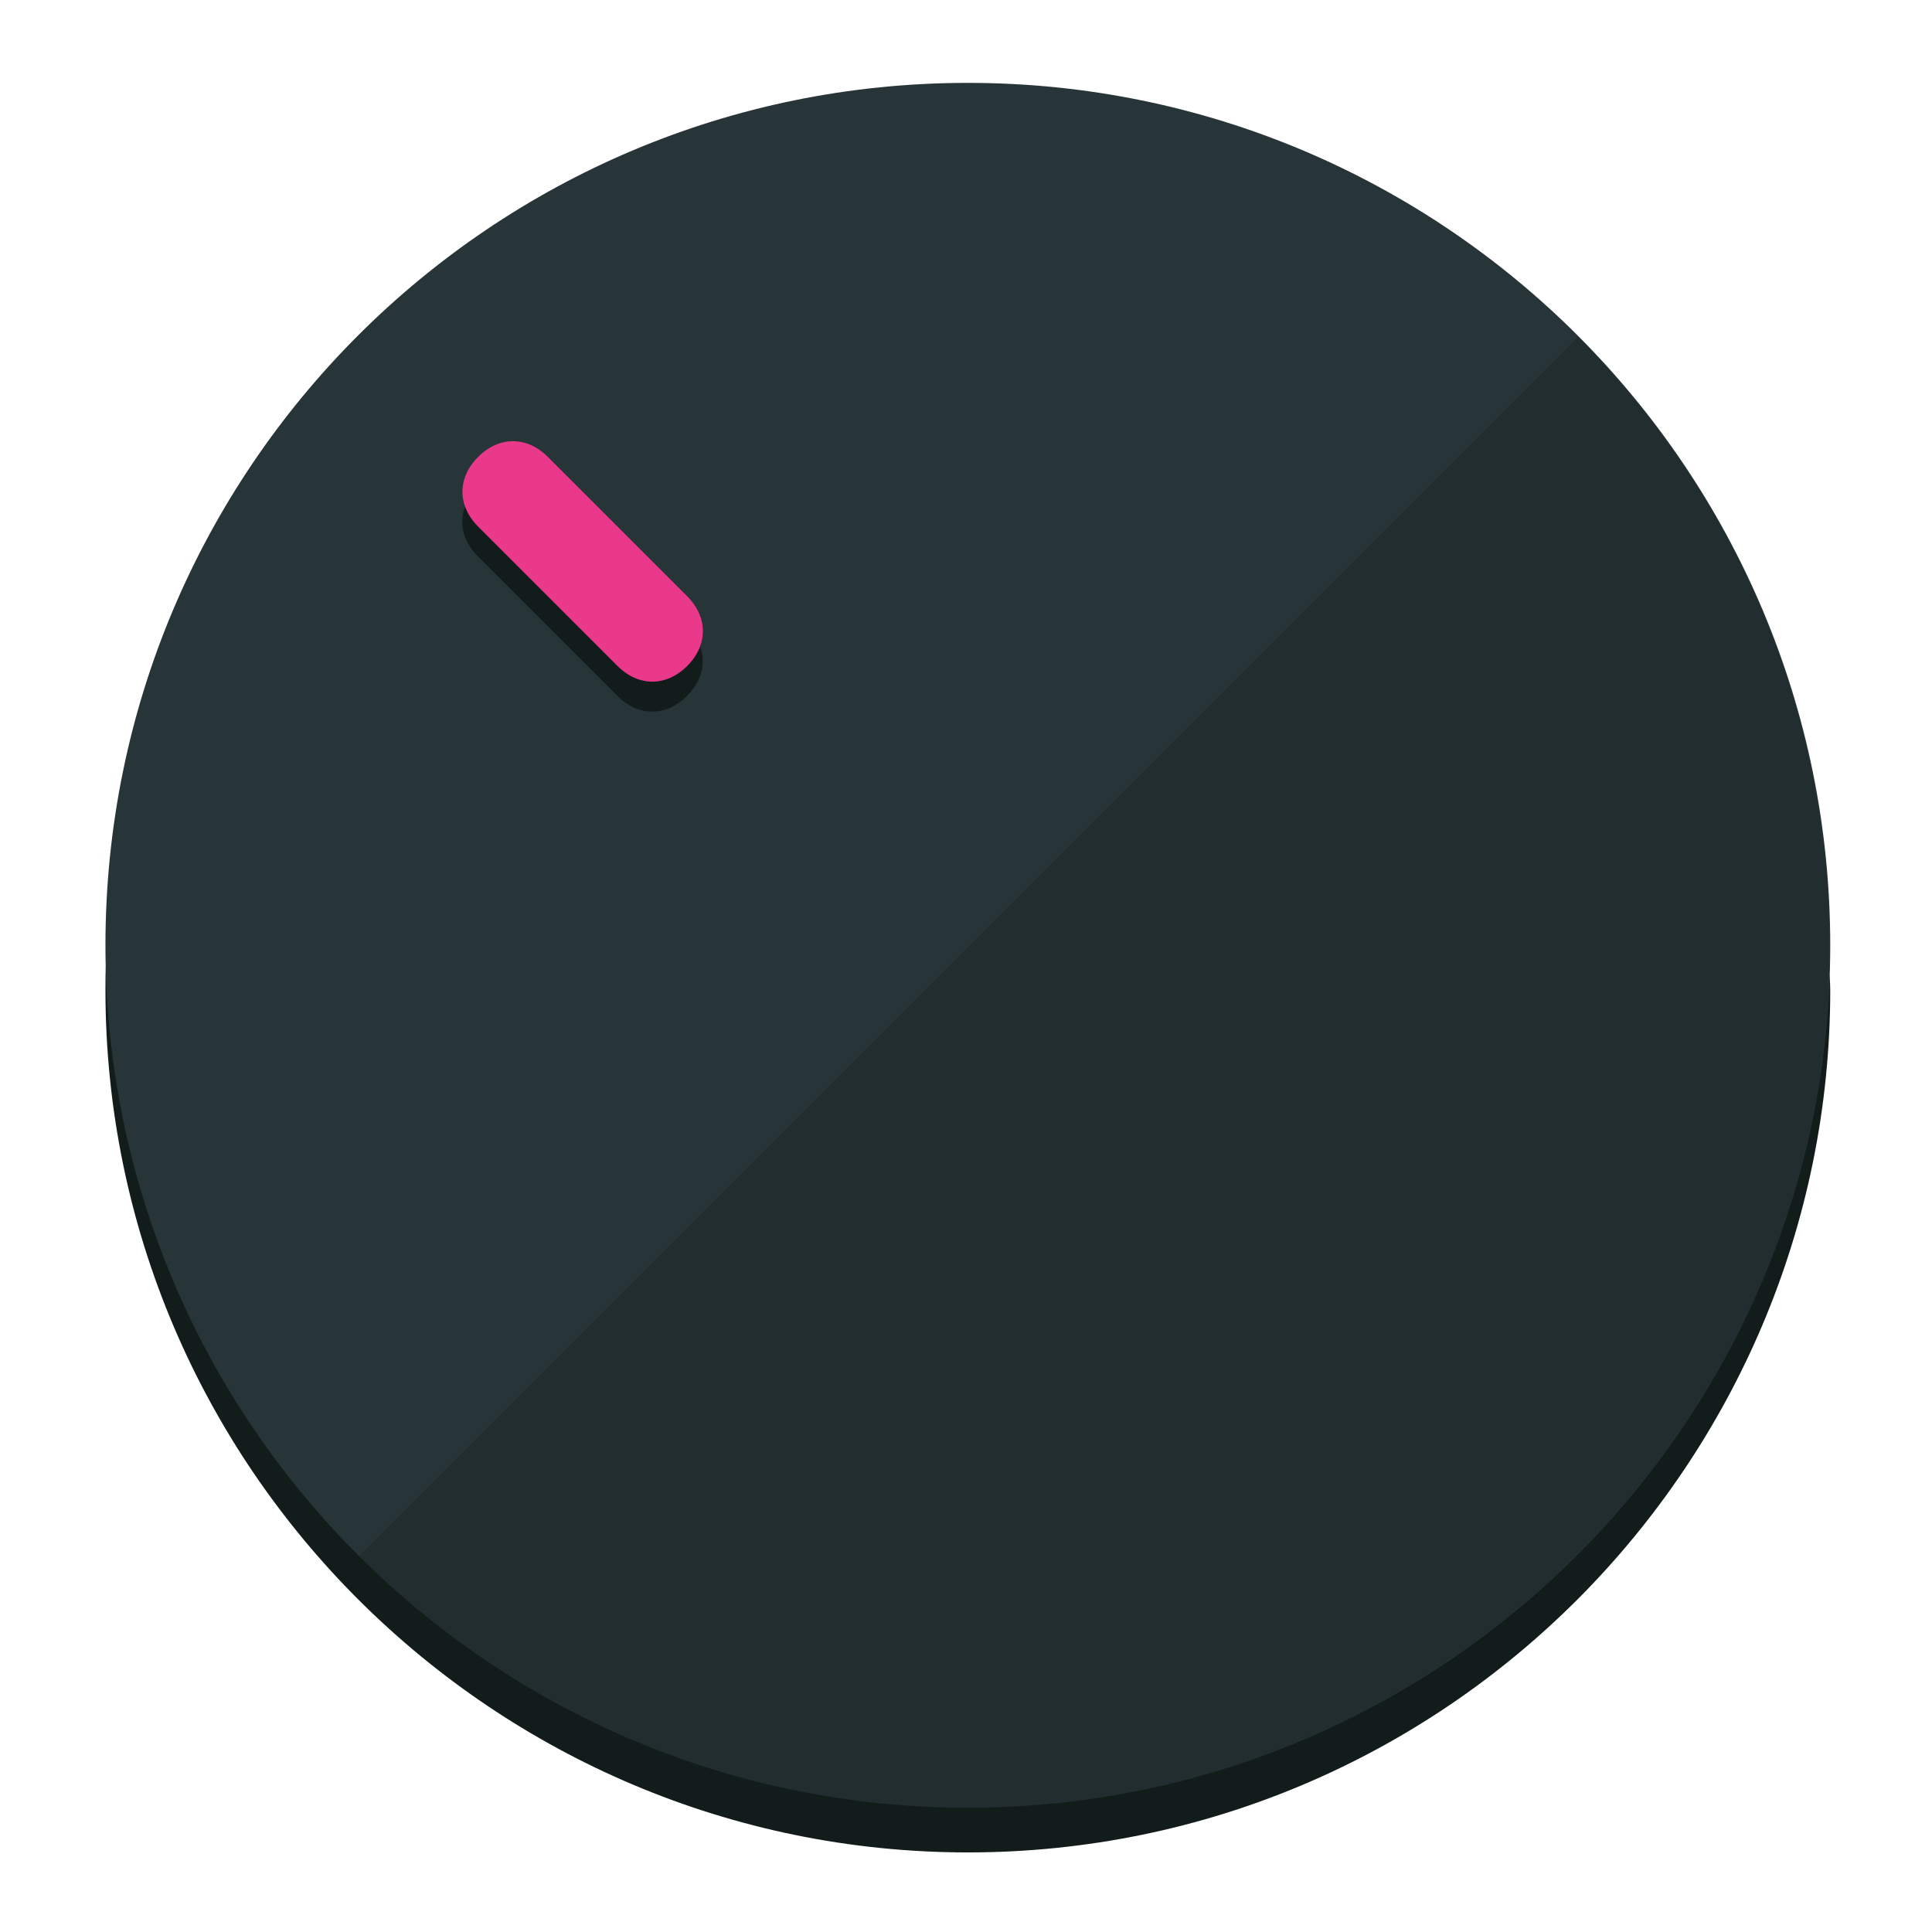
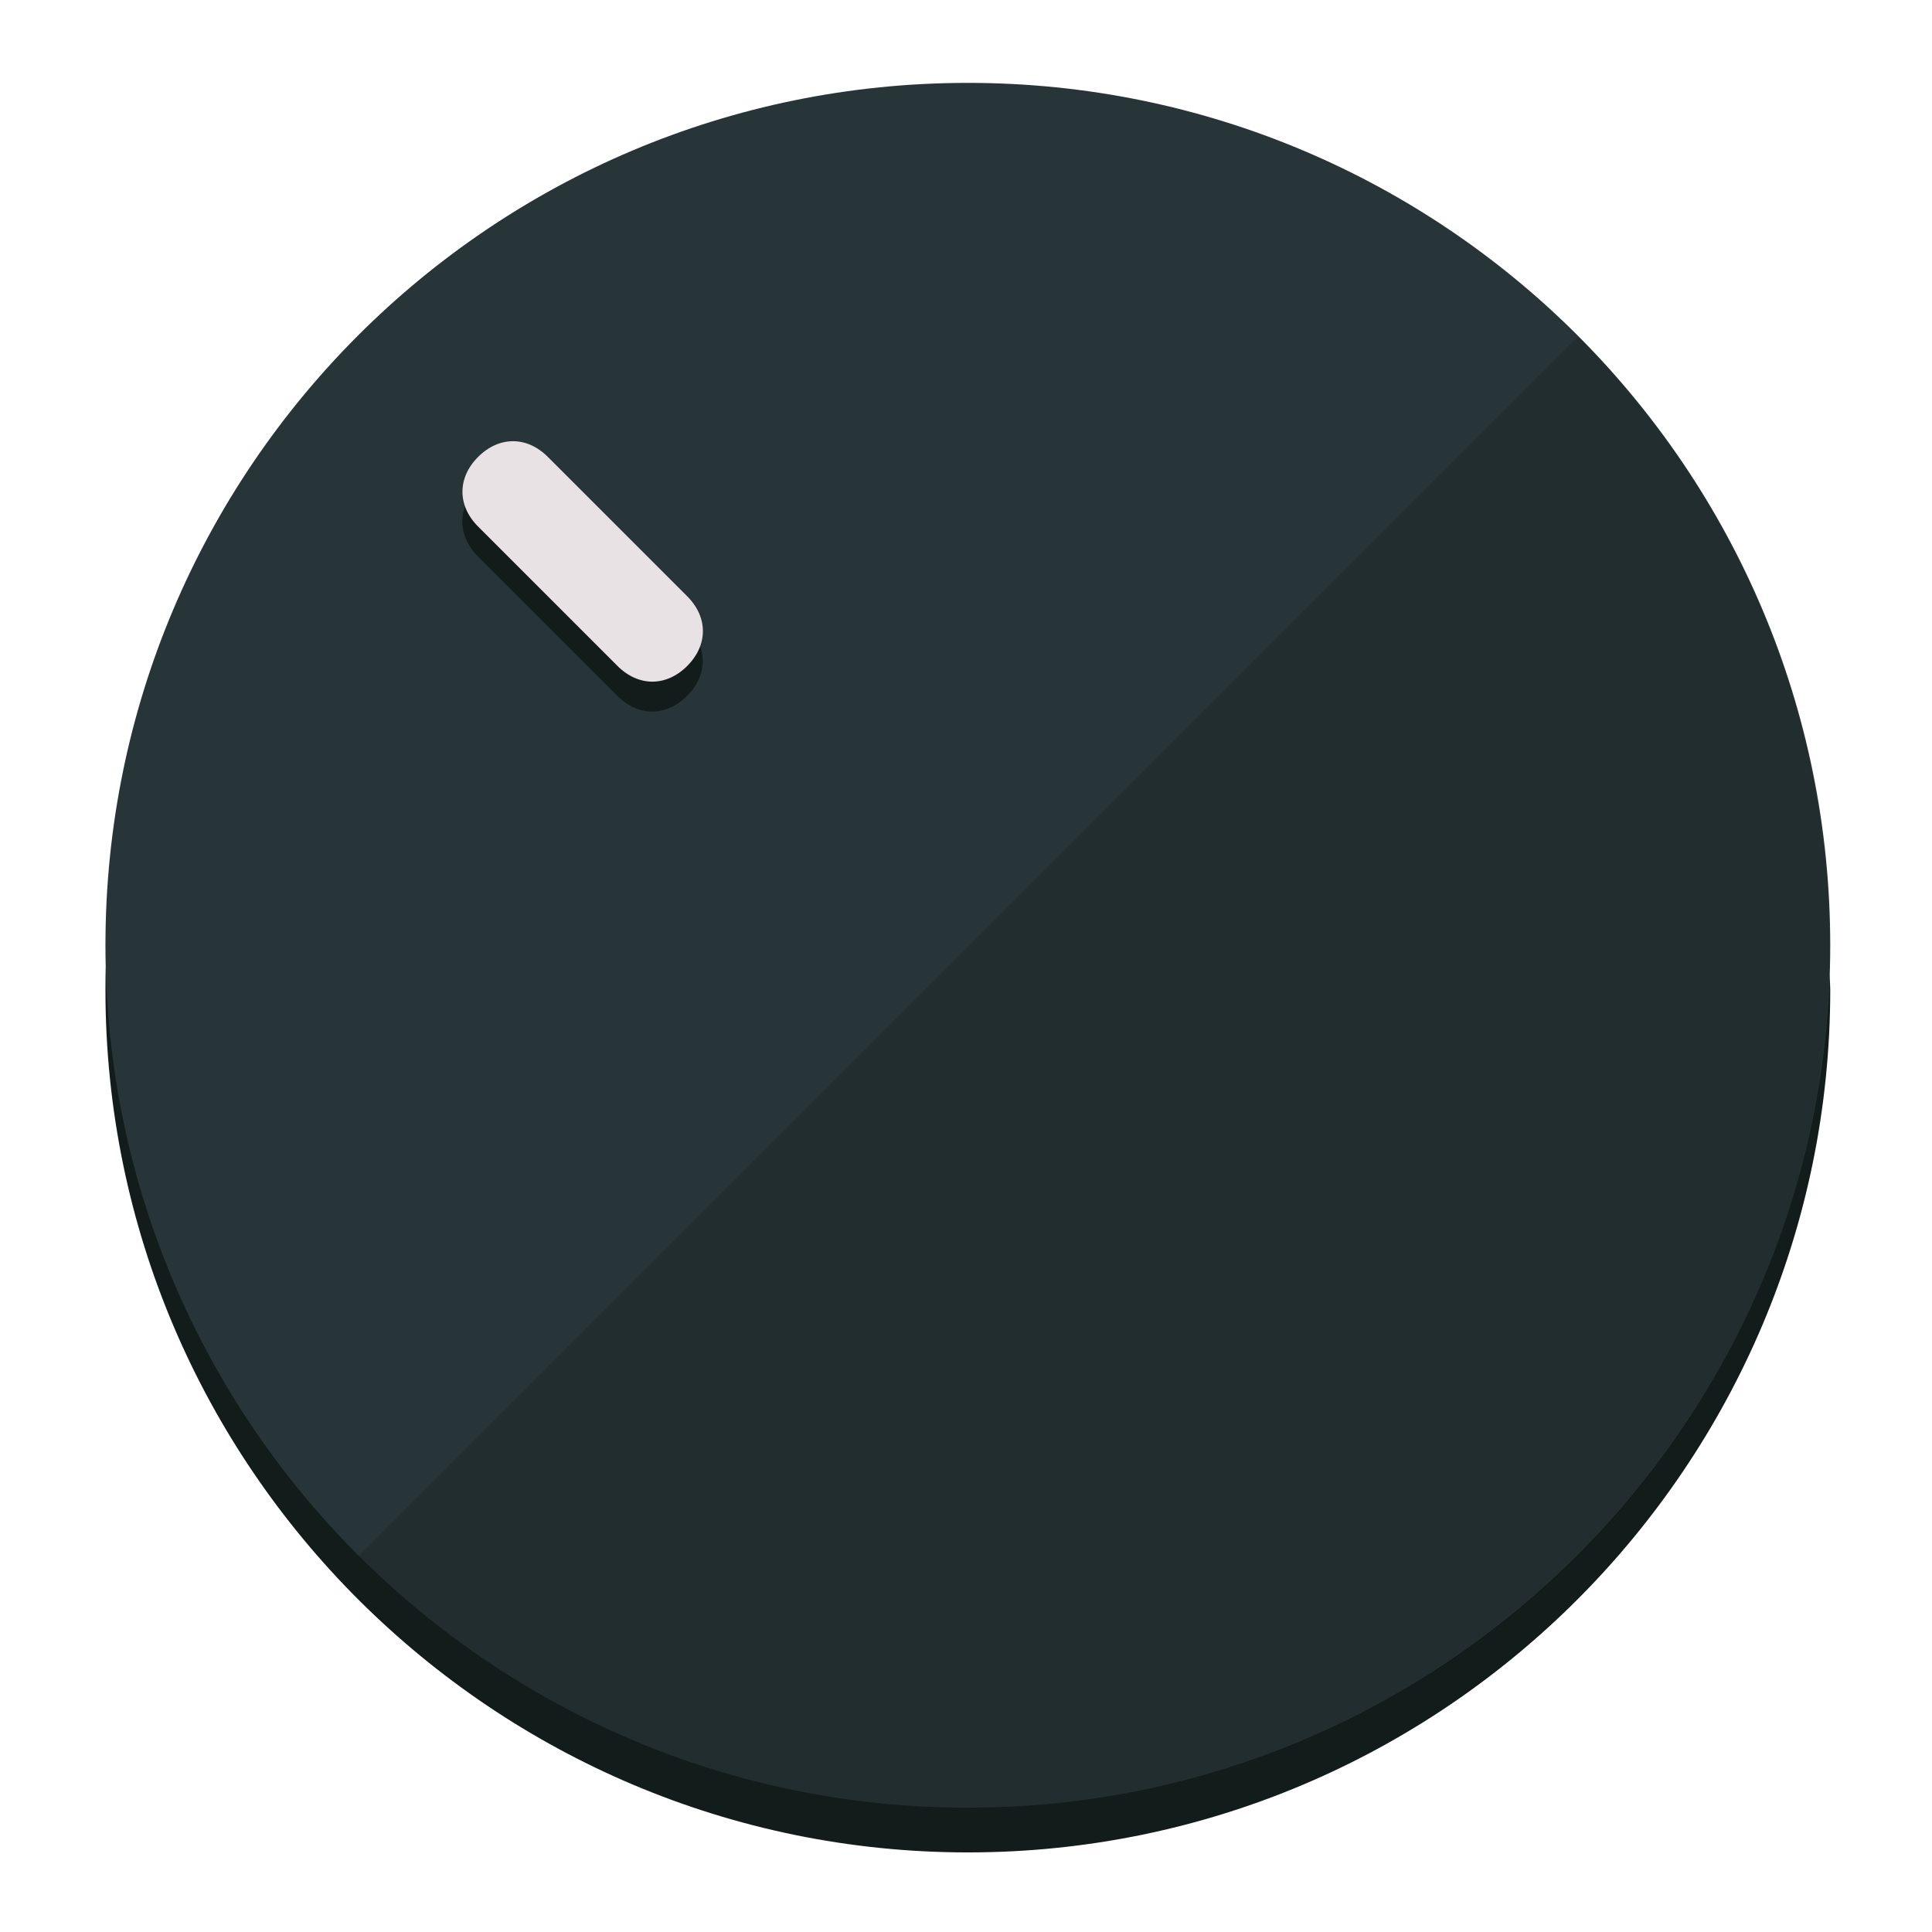
<svg xmlns="http://www.w3.org/2000/svg" height="120px" width="120px" version="1.1" id="Layer_1" viewBox="0 0 496.8 496.8" xml:space="preserve">
  <defs id="defs23" />
  <g id="g3158">
    <path style="display:inline;fill:#121c1b;fill-opacity:1;stroke-width:1.584" d="m 248.875,445.92 c 116.582,0 212.89,-91.238 220.493,-205.286 0,5.069 1.267,8.87 1.267,13.939 0,121.651 -98.842,221.76 -221.76,221.76 -121.651,0 -221.76,-98.842 -221.76,-221.76 0,-5.069 0,-8.87 1.267,-13.939 7.603,114.048 103.91,205.286 220.493,205.286 z" id="path8" />
    <circle style="display:inline;fill:#283538;fill-opacity:1;stroke-width:1.584" cx="248.875" cy="243.071" r="221.76" id="circle12" />
    <path style="display:inline;fill:#000000;fill-opacity:0.154;stroke-width:1.587" d="m 405.744,86.606 c 86.308,86.308 86.308,227.193 0,313.5 -86.308,86.308 -227.193,86.308 -313.5,0" id="path14" />
  </g>
  <g id="g3198">
    <circle style="display:none;fill:#000000;fill-opacity:0;stroke-width:1.584" cx="3.454" cy="347.932" r="221.76" id="circle12-3" transform="rotate(-45)" />
    <path style="display:inline;fill:#121c1b;fill-opacity:1;stroke-width:1.584" d="m 176.674,161.024 c 5.376,5.376 5.376,12.545 -1e-5,17.921 v 0 c -5.376,5.376 -12.545,5.376 -17.921,0 L 122.911,143.103 c -5.376,-5.376 -5.376,-12.545 10e-6,-17.921 v 0 c 5.376,-5.376 12.545,-5.376 17.921,0 z" id="path3789" />
-     <path style="display:inline;fill:#ea398a;stroke-width:1.584" d="m 176.711,153.328 c 5.376,5.376 5.376,12.545 -1e-5,17.921 v 0 c -5.376,5.376 -12.545,5.376 -17.921,0 l -35.842,-35.842 c -5.376,-5.376 -5.376,-12.545 0,-17.921 v 0 c 5.376,-5.376 12.545,-5.376 17.921,0 z" id="path915" />
+     <path style="display:inline;fill:#E9E2E5;stroke-width:1.584" d="m 176.711,153.328 c 5.376,5.376 5.376,12.545 -1e-5,17.921 v 0 c -5.376,5.376 -12.545,5.376 -17.921,0 l -35.842,-35.842 c -5.376,-5.376 -5.376,-12.545 0,-17.921 v 0 c 5.376,-5.376 12.545,-5.376 17.921,0 z" id="path915" />
  </g>
</svg>
